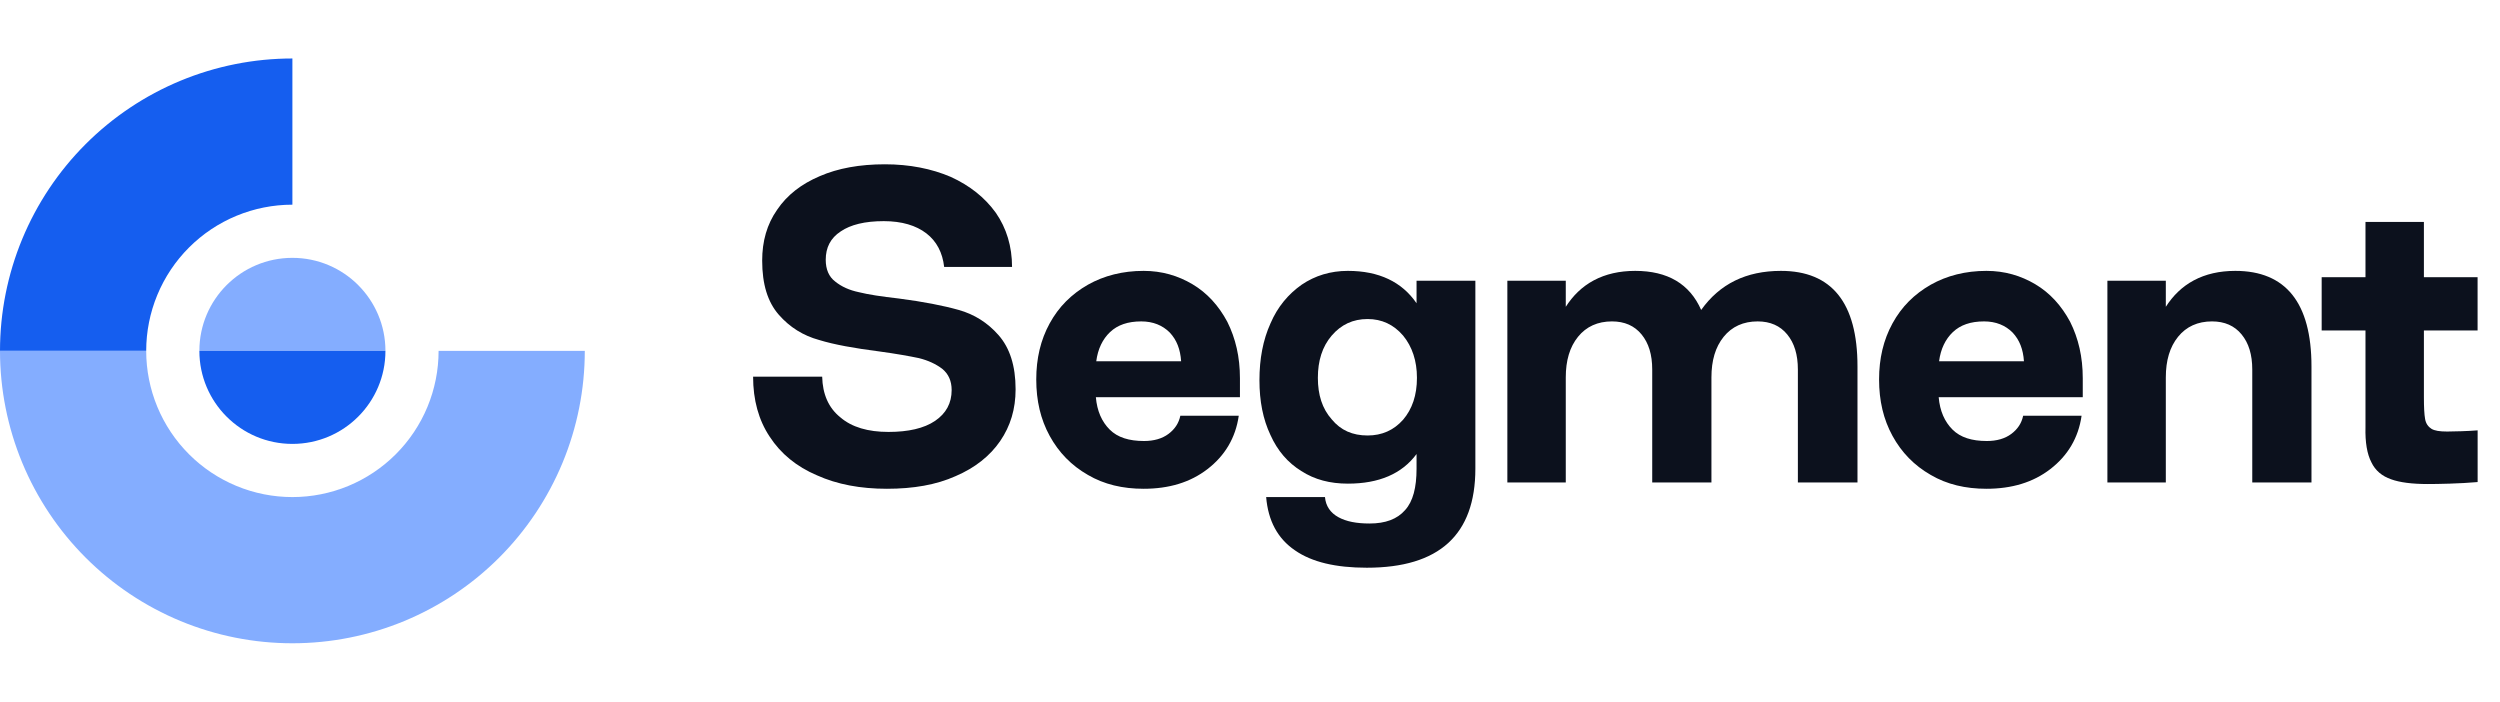
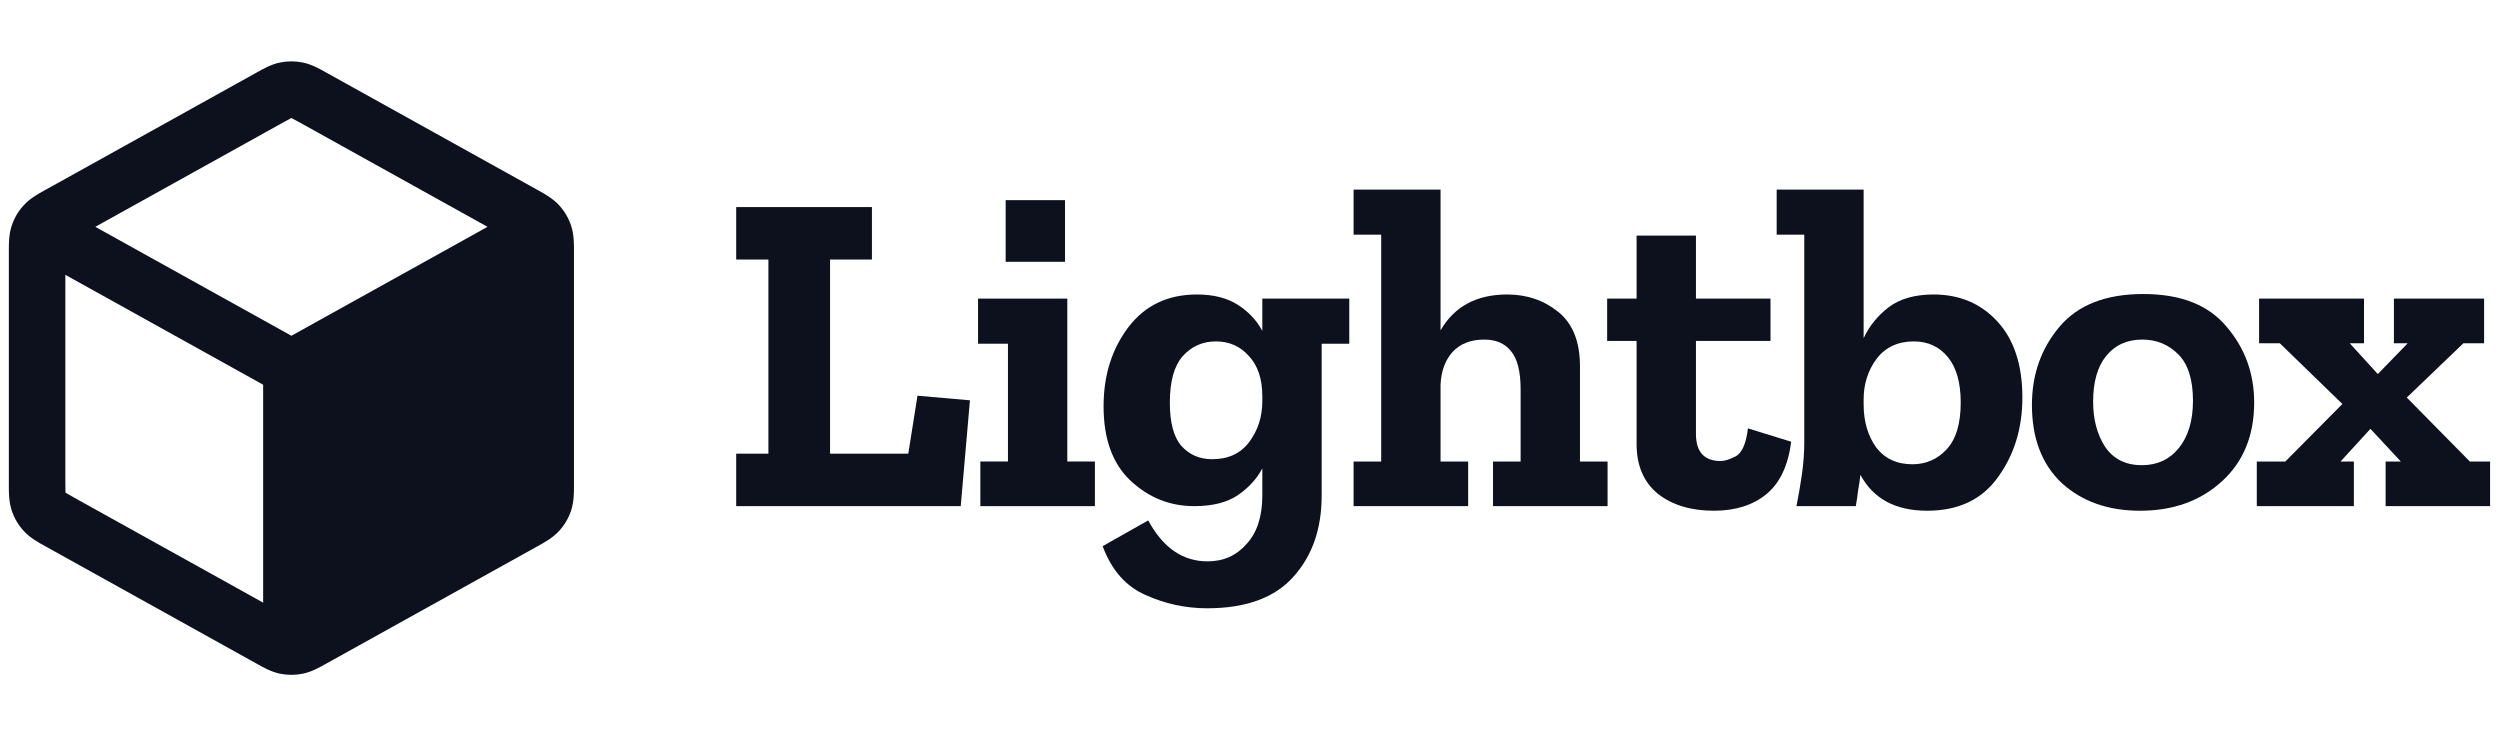
- <svg xmlns="http://www.w3.org/2000/svg" width="171" height="48" viewBox="0 0 171 48" fill="none">
-   <path d="M12.346 5.522C14.773 4.517 17.374 4 20 4V14C18.687 14 17.386 14.259 16.173 14.761C14.96 15.264 13.857 16 12.929 16.929C12 17.858 11.264 18.96 10.761 20.173C10.259 21.386 10 22.687 10 24H0C0 21.374 0.517 18.773 1.522 16.346C2.528 13.92 4.001 11.715 5.858 9.858C7.715 8.001 9.92 6.528 12.346 5.522Z" fill="#155EEF" />
-   <path d="M0 24C0 26.626 0.517 29.227 1.522 31.654C2.528 34.08 4.001 36.285 5.858 38.142C7.715 39.999 9.92 41.472 12.346 42.478C14.773 43.483 17.374 44 20 44C22.626 44 25.227 43.483 27.654 42.478C30.08 41.472 32.285 39.999 34.142 38.142C35.999 36.285 37.472 34.08 38.478 31.654C39.483 29.227 40 26.626 40 24H30C30 25.313 29.741 26.614 29.239 27.827C28.736 29.04 28 30.142 27.071 31.071C26.142 32 25.04 32.736 23.827 33.239C22.614 33.741 21.313 34 20 34C18.687 34 17.386 33.741 16.173 33.239C14.96 32.736 13.857 32 12.929 31.071C12 30.142 11.264 29.04 10.761 27.827C10.259 26.614 10 25.313 10 24H0Z" fill="#84ADFF" />
-   <path d="M20 17.637C16.486 17.637 13.637 20.486 13.637 24H26.364C26.364 20.486 23.515 17.637 20 17.637Z" fill="#84ADFF" />
-   <path d="M20 30.363C16.486 30.363 13.637 27.514 13.637 24H26.364C26.364 27.514 23.515 30.363 20 30.363Z" fill="#155EEF" />
-   <path d="M55.886 32.514C54.482 31.92 53.402 31.029 52.646 29.868C51.89 28.734 51.512 27.357 51.512 25.764H56.237C56.264 26.952 56.669 27.897 57.479 28.545C58.262 29.22 59.369 29.544 60.773 29.544C62.123 29.544 63.203 29.301 63.959 28.788C64.715 28.275 65.093 27.573 65.093 26.682C65.093 26.061 64.877 25.575 64.445 25.224C64.013 24.9 63.5 24.657 62.852 24.495C62.204 24.36 61.313 24.198 60.125 24.036C58.451 23.82 57.074 23.577 56.021 23.253C54.941 22.956 54.023 22.389 53.267 21.525C52.511 20.661 52.133 19.446 52.133 17.826C52.133 16.503 52.457 15.342 53.159 14.343C53.834 13.344 54.806 12.588 56.075 12.048C57.317 11.508 58.802 11.238 60.53 11.238C62.204 11.238 63.716 11.535 65.039 12.102C66.335 12.696 67.361 13.506 68.117 14.559C68.846 15.612 69.224 16.854 69.224 18.258H64.58C64.472 17.286 64.067 16.503 63.365 15.963C62.663 15.423 61.691 15.126 60.449 15.126C59.153 15.126 58.181 15.369 57.506 15.828C56.804 16.287 56.48 16.935 56.48 17.772C56.48 18.42 56.696 18.933 57.128 19.257C57.56 19.608 58.1 19.851 58.748 19.986C59.396 20.148 60.287 20.283 61.475 20.418C63.149 20.634 64.526 20.904 65.579 21.201C66.632 21.498 67.55 22.065 68.306 22.929C69.062 23.793 69.467 25.008 69.467 26.628C69.467 27.978 69.116 29.139 68.414 30.165C67.712 31.191 66.686 32.001 65.363 32.568C64.04 33.162 62.474 33.432 60.665 33.432C58.856 33.432 57.263 33.135 55.886 32.514Z" fill="#0C111D" />
-   <path d="M74.417 32.487C73.283 31.839 72.419 30.948 71.798 29.814C71.177 28.68 70.88 27.411 70.88 25.953C70.88 24.522 71.177 23.253 71.798 22.119C72.419 20.985 73.283 20.121 74.417 19.473C75.524 18.852 76.793 18.528 78.224 18.528C79.466 18.528 80.573 18.852 81.572 19.446C82.571 20.04 83.354 20.904 83.948 22.011C84.515 23.145 84.812 24.414 84.812 25.872V27.168H74.957C75.038 28.113 75.362 28.842 75.902 29.382C76.442 29.922 77.225 30.165 78.251 30.165C78.926 30.165 79.493 30.003 79.925 29.679C80.357 29.355 80.627 28.95 80.735 28.437H84.731C84.515 29.949 83.786 31.164 82.598 32.082C81.41 33 79.952 33.432 78.224 33.432C76.793 33.432 75.524 33.135 74.417 32.487ZM80.789 24.711C80.735 23.901 80.492 23.253 80.006 22.74C79.52 22.254 78.872 21.984 78.062 21.984C77.144 21.984 76.442 22.227 75.929 22.713C75.416 23.199 75.092 23.874 74.984 24.711H80.789Z" fill="#0C111D" />
-   <path d="M88.576 37.644C87.388 36.834 86.74 35.619 86.605 33.999H90.628C90.682 34.62 91.006 35.079 91.546 35.376C92.086 35.673 92.788 35.808 93.679 35.808C94.759 35.808 95.569 35.511 96.109 34.89C96.649 34.296 96.892 33.351 96.892 32.055V31.056C95.893 32.406 94.327 33.081 92.194 33.081C90.979 33.081 89.926 32.811 89.008 32.217C88.09 31.65 87.388 30.84 86.902 29.76C86.389 28.68 86.146 27.438 86.146 26.007C86.146 24.549 86.389 23.253 86.902 22.119C87.388 20.985 88.117 20.121 89.035 19.473C89.953 18.852 91.006 18.528 92.194 18.528C94.327 18.528 95.893 19.284 96.892 20.742V19.2H100.915V32.055C100.915 36.591 98.431 38.832 93.49 38.832C91.384 38.832 89.737 38.454 88.576 37.644ZM95.974 28.707C96.595 27.978 96.919 27.033 96.919 25.845C96.919 24.684 96.595 23.712 95.974 22.956C95.326 22.2 94.516 21.822 93.544 21.822C92.545 21.822 91.735 22.2 91.087 22.956C90.439 23.712 90.142 24.684 90.142 25.845C90.142 27.006 90.439 27.951 91.087 28.68C91.708 29.436 92.518 29.787 93.544 29.787C94.516 29.787 95.326 29.436 95.974 28.707Z" fill="#0C111D" />
-   <path d="M103.103 19.2H107.099V20.985C107.585 20.229 108.206 19.608 109.016 19.176C109.826 18.744 110.771 18.528 111.851 18.528C114.065 18.528 115.577 19.419 116.36 21.201C117.629 19.419 119.438 18.528 121.814 18.528C125.297 18.528 127.052 20.715 127.052 25.062V33H122.975V25.278C122.975 24.252 122.732 23.469 122.246 22.875C121.76 22.281 121.085 21.984 120.221 21.984C119.249 21.984 118.466 22.335 117.899 23.037C117.332 23.739 117.062 24.657 117.062 25.818V33H113.012V25.278C113.012 24.252 112.769 23.469 112.283 22.875C111.797 22.281 111.122 21.984 110.258 21.984C109.286 21.984 108.503 22.335 107.936 23.037C107.369 23.739 107.099 24.657 107.099 25.818V33H103.103V19.2Z" fill="#0C111D" />
-   <path d="M132.066 32.487C130.932 31.839 130.068 30.948 129.447 29.814C128.826 28.68 128.529 27.411 128.529 25.953C128.529 24.522 128.826 23.253 129.447 22.119C130.068 20.985 130.932 20.121 132.066 19.473C133.173 18.852 134.442 18.528 135.873 18.528C137.115 18.528 138.222 18.852 139.221 19.446C140.22 20.04 141.003 20.904 141.597 22.011C142.164 23.145 142.461 24.414 142.461 25.872V27.168H132.606C132.687 28.113 133.011 28.842 133.551 29.382C134.091 29.922 134.874 30.165 135.9 30.165C136.575 30.165 137.142 30.003 137.574 29.679C138.006 29.355 138.276 28.95 138.384 28.437H142.38C142.164 29.949 141.435 31.164 140.247 32.082C139.059 33 137.601 33.432 135.873 33.432C134.442 33.432 133.173 33.135 132.066 32.487ZM138.438 24.711C138.384 23.901 138.141 23.253 137.655 22.74C137.169 22.254 136.521 21.984 135.711 21.984C134.793 21.984 134.091 22.227 133.578 22.713C133.065 23.199 132.741 23.874 132.633 24.711H138.438Z" fill="#0C111D" />
-   <path d="M144.146 19.2H148.142V20.985C148.628 20.229 149.249 19.608 150.059 19.176C150.869 18.744 151.814 18.528 152.894 18.528C156.35 18.528 158.105 20.715 158.105 25.062V33H154.055V25.278C154.055 24.252 153.812 23.469 153.326 22.875C152.84 22.281 152.165 21.984 151.301 21.984C150.329 21.984 149.546 22.335 148.979 23.037C148.412 23.739 148.142 24.657 148.142 25.818V33H144.146V19.2Z" fill="#0C111D" />
-   <path d="M166.065 33.108C164.985 33.108 164.148 33 163.554 32.784C162.933 32.568 162.474 32.19 162.204 31.623C161.907 31.056 161.772 30.246 161.799 29.22V22.605H158.802V18.96H161.799V15.18H165.795V18.96H169.467V22.605H165.795V27.168C165.795 27.87 165.822 28.356 165.876 28.653C165.93 28.977 166.092 29.193 166.308 29.328C166.524 29.463 166.875 29.517 167.388 29.517C167.766 29.517 168.849 29.49 169.47 29.436V32.973C168.255 33.081 166.74 33.108 166.065 33.108Z" fill="#0C111D" />
+ <svg xmlns="http://www.w3.org/2000/svg" width="163" height="48" viewBox="0 0 163 48" fill="none">
+   <path fill-rule="evenodd" clip-rule="evenodd" d="M19.742 4.076C19.252 3.975 18.747 3.975 18.258 4.076C17.691 4.192 17.186 4.475 16.783 4.701L16.674 4.762L3.041 12.336C3.003 12.357 2.964 12.378 2.924 12.4C2.498 12.635 1.963 12.93 1.552 13.376C1.196 13.761 0.927 14.219 0.763 14.717C0.573 15.293 0.575 15.904 0.577 16.39C0.577 16.436 0.577 16.48 0.577 16.523V31.477C0.577 31.52 0.577 31.564 0.577 31.61C0.575 32.096 0.573 32.707 0.763 33.283C0.927 33.782 1.196 34.239 1.552 34.624C1.963 35.071 2.498 35.365 2.924 35.6C2.964 35.622 3.003 35.643 3.041 35.664L16.674 43.238L16.783 43.299C17.186 43.525 17.691 43.808 18.258 43.925C18.747 44.025 19.252 44.025 19.742 43.925C20.308 43.808 20.814 43.525 21.216 43.299L21.326 43.238L34.959 35.664C34.976 35.655 34.992 35.646 35.01 35.636C35.031 35.624 35.053 35.612 35.075 35.6C35.501 35.365 36.036 35.071 36.448 34.624C36.803 34.239 37.072 33.782 37.237 33.283C37.427 32.707 37.425 32.096 37.423 31.61C37.423 31.564 37.423 31.52 37.423 31.477V16.523C37.423 16.48 37.423 16.436 37.423 16.39C37.425 15.904 37.427 15.293 37.237 14.717C37.072 14.219 36.803 13.761 36.448 13.376C36.036 12.93 35.501 12.635 35.075 12.4L35.074 12.399C35.035 12.378 34.996 12.357 34.959 12.336L21.326 4.762L21.216 4.701C20.814 4.475 20.308 4.192 19.742 4.076ZM18.463 7.983C18.742 7.828 18.885 7.749 18.991 7.698L19 7.694L19.009 7.698C19.115 7.749 19.257 7.828 19.537 7.983L31.787 14.789L19 21.892L6.213 14.789L18.463 7.983ZM4.261 17.919L17.157 25.084L17.157 39.292L4.83 32.443C4.535 32.28 4.385 32.195 4.279 32.128L4.27 32.122L4.27 32.112C4.262 31.987 4.261 31.814 4.261 31.477V17.919Z" fill="#0C111D" />
+   <path d="M62.64 33H48V29.58H50.1V16.92H48V13.5H56.85V16.92H54.12V29.58H59.22L59.82 25.8L63.24 26.1L62.64 33Z" fill="#0C111D" />
+   <path d="M65.569 17.07V13.05H69.439V17.07H65.569ZM71.388 33H63.919V30.09H65.719V22.41H63.769V19.47H69.588V30.09H71.388V33Z" fill="#0C111D" />
+   <path d="M87.973 22.41H86.173V32.31C86.173 34.47 85.563 36.23 84.343 37.59C83.123 38.97 81.243 39.66 78.703 39.66C77.303 39.66 75.963 39.37 74.683 38.79C73.403 38.23 72.473 37.17 71.893 35.61L74.863 33.93C75.823 35.71 77.113 36.6 78.733 36.6C79.773 36.6 80.623 36.22 81.283 35.46C81.963 34.72 82.303 33.67 82.303 32.31V30.54C81.943 31.22 81.413 31.8 80.713 32.28C80.013 32.76 79.063 33 77.863 33C76.283 33 74.903 32.45 73.723 31.35C72.543 30.25 71.953 28.63 71.953 26.49C71.953 24.47 72.493 22.75 73.573 21.33C74.653 19.91 76.143 19.2 78.043 19.2C79.103 19.2 79.983 19.42 80.683 19.86C81.383 20.3 81.923 20.87 82.303 21.57V19.47H87.973V22.41ZM82.303 26.16V25.83C82.303 24.71 82.013 23.84 81.433 23.22C80.873 22.58 80.153 22.26 79.273 22.26C78.413 22.26 77.693 22.58 77.113 23.22C76.553 23.86 76.273 24.87 76.273 26.25C76.273 27.55 76.523 28.49 77.023 29.07C77.543 29.65 78.213 29.94 79.033 29.94C80.093 29.94 80.903 29.56 81.463 28.8C82.023 28.04 82.303 27.16 82.303 26.16Z" fill="#0C111D" />
+   <path d="M104.814 33H97.344V30.09H99.144V25.38C99.144 24.22 98.934 23.39 98.514 22.89C98.114 22.39 97.534 22.14 96.774 22.14C95.894 22.14 95.204 22.41 94.704 22.95C94.224 23.49 93.964 24.2 93.924 25.08V30.09H95.724V33H88.254V30.09H90.054V15.3H88.254V12.36H93.924V21.54C94.824 19.98 96.274 19.2 98.274 19.2C99.554 19.2 100.664 19.58 101.604 20.34C102.544 21.1 103.014 22.28 103.014 23.88V30.09H104.814V33Z" fill="#0C111D" />
+   <path d="M116.786 28.8C116.586 30.36 116.046 31.5 115.166 32.22C114.286 32.94 113.146 33.3 111.746 33.3C110.246 33.3 109.026 32.93 108.086 32.19C107.166 31.43 106.706 30.35 106.706 28.95V22.23H104.786V19.47H106.706V15.36H110.576V19.47H115.436V22.23H110.576V28.29C110.576 29.47 111.116 30.06 112.196 30.06C112.436 30.06 112.756 29.96 113.156 29.76C113.576 29.54 113.846 28.93 113.966 27.93L116.786 28.8Z" fill="#0C111D" />
+   <path d="M131.859 25.92C131.859 27.92 131.329 29.65 130.269 31.11C129.229 32.57 127.689 33.3 125.649 33.3C123.589 33.3 122.139 32.52 121.299 30.96C121.259 31.3 121.209 31.64 121.149 31.98C121.109 32.32 121.059 32.66 120.999 33H117.129C117.269 32.3 117.389 31.6 117.489 30.9C117.589 30.2 117.639 29.51 117.639 28.83V15.3H115.839V12.36H121.509V22.05C121.869 21.27 122.409 20.6 123.129 20.04C123.869 19.48 124.849 19.2 126.069 19.2C127.769 19.2 129.159 19.79 130.239 20.97C131.319 22.15 131.859 23.8 131.859 25.92ZM127.839 26.25C127.839 24.95 127.559 23.96 126.999 23.28C126.439 22.6 125.699 22.26 124.779 22.26C123.739 22.26 122.929 22.64 122.349 23.4C121.789 24.16 121.509 25.04 121.509 26.04V26.37C121.509 27.47 121.779 28.4 122.319 29.16C122.879 29.9 123.669 30.27 124.689 30.27C125.569 30.27 126.309 29.95 126.909 29.31C127.529 28.65 127.839 27.63 127.839 26.25Z" fill="#0C111D" />
+   <path d="M146.972 26.25C146.972 28.39 146.272 30.1 144.872 31.38C143.472 32.66 141.692 33.3 139.532 33.3C137.452 33.3 135.752 32.7 134.432 31.5C133.132 30.28 132.482 28.58 132.482 26.4C132.482 24.42 133.082 22.72 134.282 21.3C135.482 19.88 137.302 19.17 139.742 19.17C142.182 19.17 143.992 19.88 145.172 21.3C146.372 22.7 146.972 24.35 146.972 26.25ZM142.982 26.13C142.982 24.75 142.662 23.74 142.022 23.1C141.382 22.46 140.602 22.14 139.682 22.14C138.682 22.14 137.892 22.5 137.312 23.22C136.752 23.92 136.472 24.91 136.472 26.19C136.472 27.35 136.732 28.33 137.252 29.13C137.792 29.93 138.592 30.33 139.652 30.33C140.652 30.33 141.452 29.96 142.052 29.22C142.672 28.46 142.982 27.43 142.982 26.13Z" fill="#0C111D" />
+   <path d="M162.353 33H155.543V30.09H156.533L154.553 27.96L152.603 30.09H153.473V33H147.143V30.09H149.003L152.723 26.34L148.643 22.38H147.293V19.47H154.133V22.38H153.203L155.033 24.39L156.983 22.38H156.083V19.47H161.963V22.38H160.613L156.923 25.92L161.033 30.09H162.353V33Z" fill="#0C111D" />
</svg>
